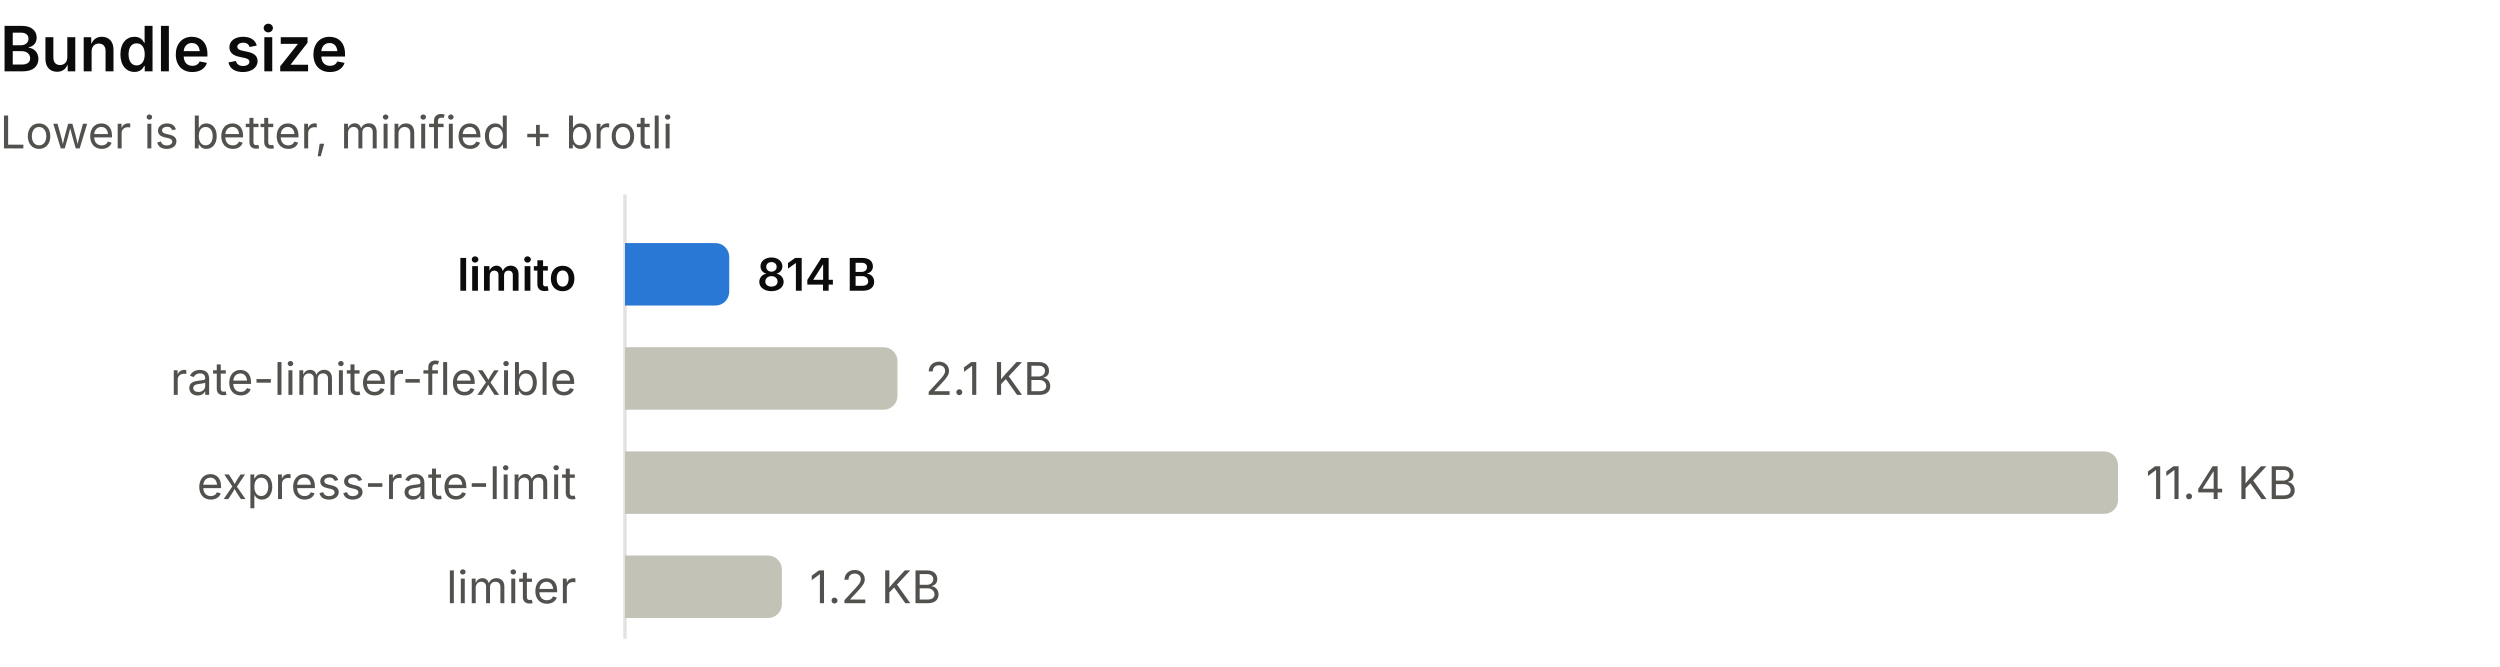
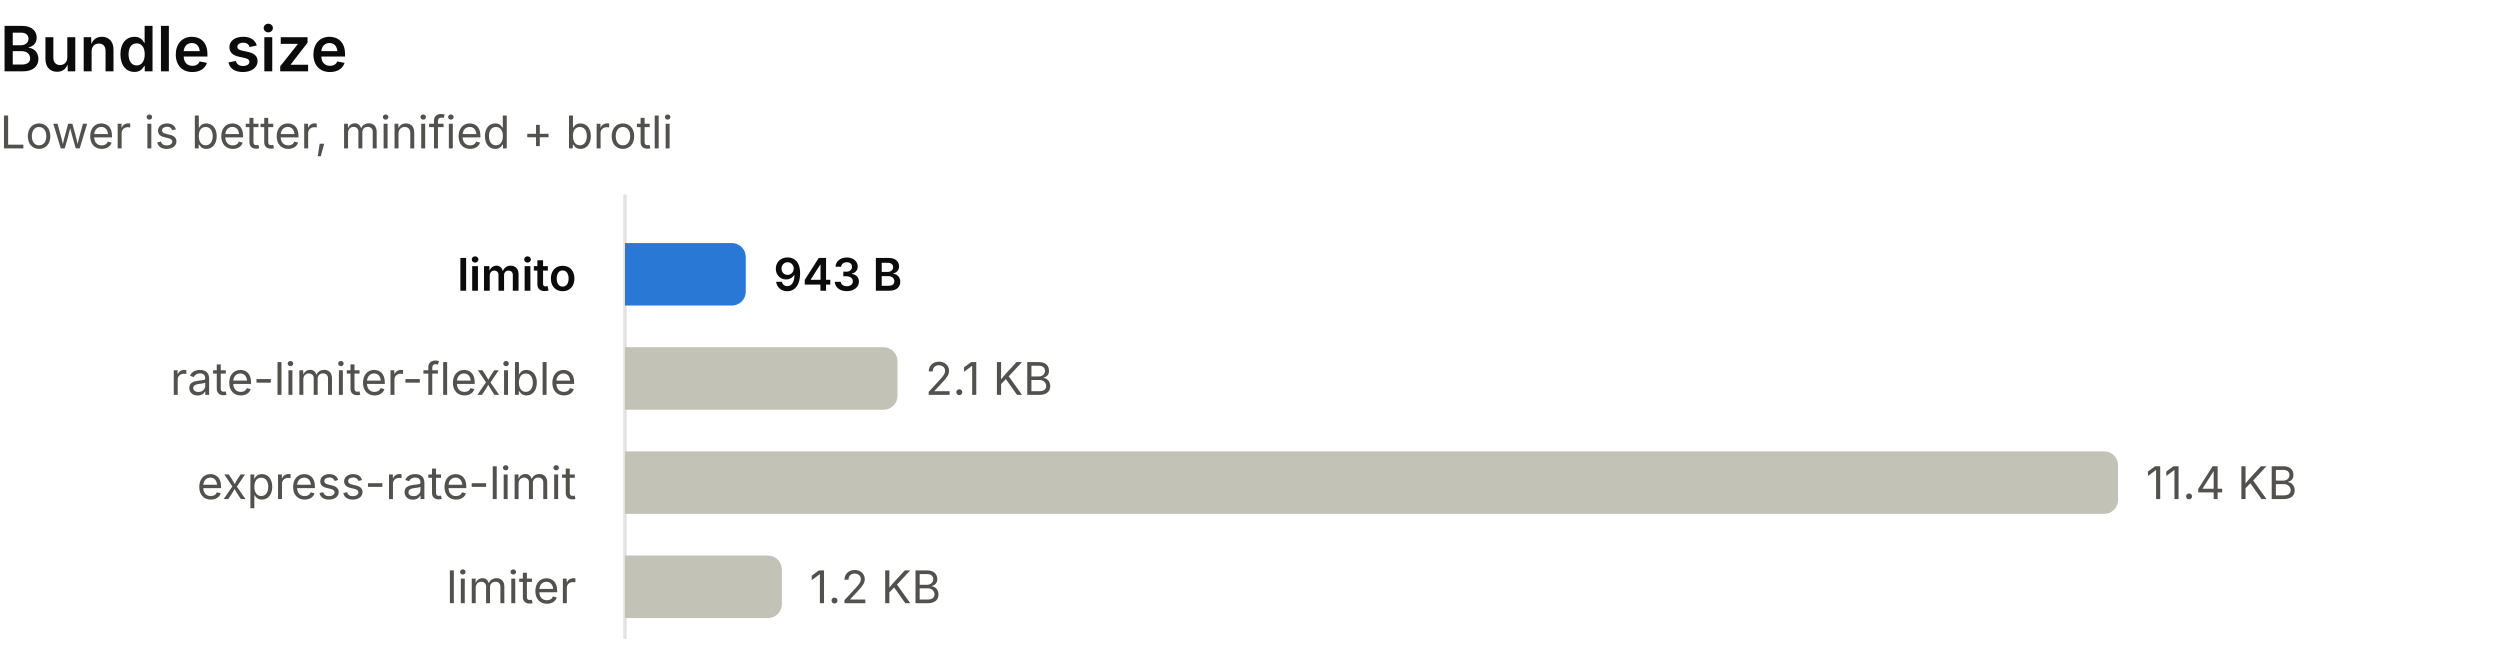
<svg xmlns="http://www.w3.org/2000/svg" width="720" height="192" viewBox="0 0 720 192" font-family="ui-sans-serif,system-ui,-apple-system,'Segoe UI',sans-serif">
  <style>
text{dominant-baseline:central;fill:#52514e;font-size:13px}
.t{fill:#0b0b0b;font-size:18px;font-weight:600}
.n{font-size:13px}
.h{fill:#0b0b0b;font-size:14px;font-weight:600}
.v{font-variant-numeric:tabular-nums}
.me{fill:#0b0b0b;font-weight:600}
</style>
  <text x="0" y="14" class="t">Bundle size</text>
  <text x="0" y="38" class="n">Lower is better, minified + brotli</text>
  <line x1="180" x2="180" y1="56" y2="184" stroke="#e4e3df" />
  <text x="166" y="79" class="l me" text-anchor="end">limito</text>
-   <path d="M180 70h26.019a4 4 0 0 1 4 4v10a4 4 0 0 1-4 4h-26.019z" fill="#2a78d6" />
-   <text x="218.019" y="79" class="v me">814 B</text>
+   <path d="M180 70h30.776a4 4 0 0 1 4 4v10a4 4 0 0 1-4 4h-30.776z" fill="#2a78d6" />
+   <text x="222.776" y="79" class="v me">943 B</text>
  <text x="166" y="109" class="l" text-anchor="end">rate-limiter-flexible</text>
  <path d="M180 100h74.477a4 4 0 0 1 4 4v10a4 4 0 0 1-4 4h-74.477z" fill="#c3c2b7" />
  <text x="266.477" y="109" class="v">2.1 KB</text>
  <text x="166" y="139" class="l" text-anchor="end">express-rate-limit</text>
  <path d="M180 130h426a4 4 0 0 1 4 4v10a4 4 0 0 1-4 4h-426z" fill="#c3c2b7" />
  <text x="618" y="139" class="v">11.4 KB</text>
  <text x="166" y="169" class="l" text-anchor="end">limiter</text>
  <path d="M180 160h41.176a4 4 0 0 1 4 4v10a4 4 0 0 1-4 4h-41.176z" fill="#c3c2b7" />
  <text x="233.176" y="169" class="v">1.2 KB</text>
</svg>
